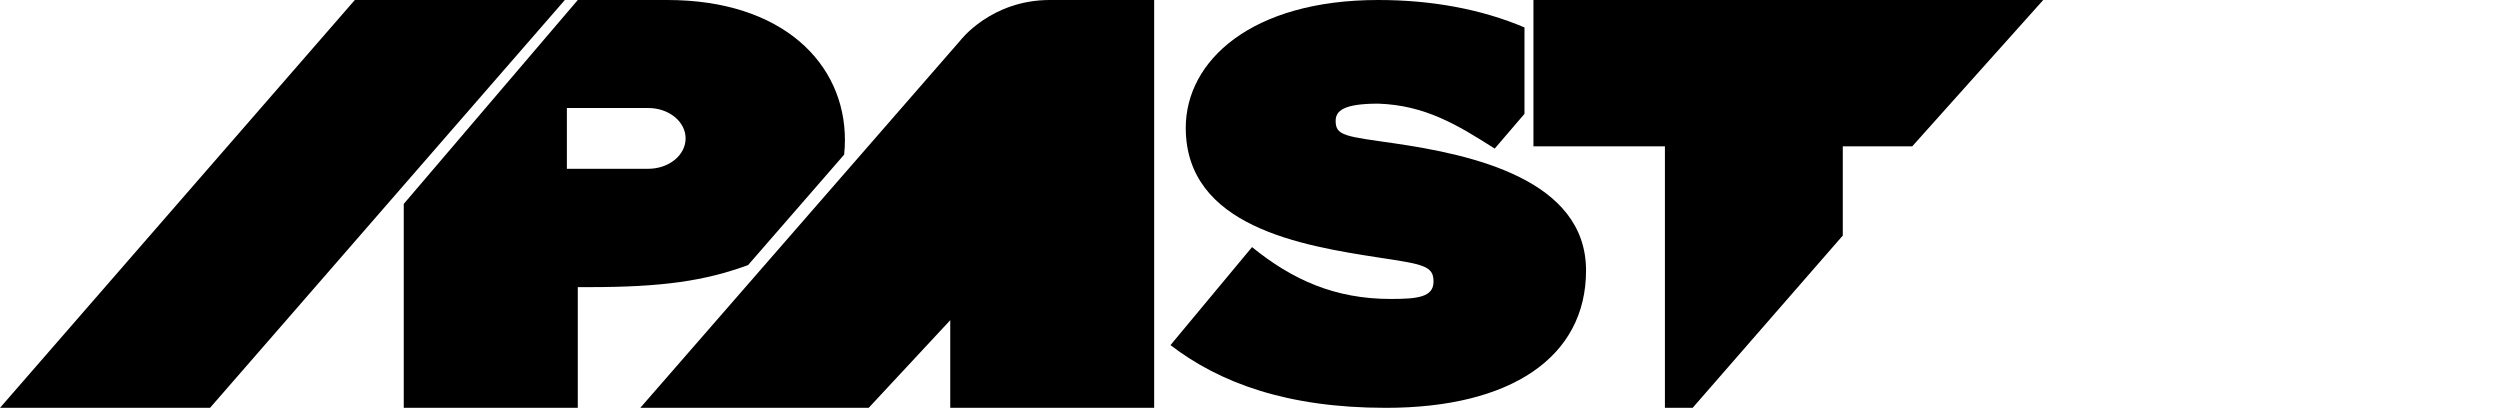
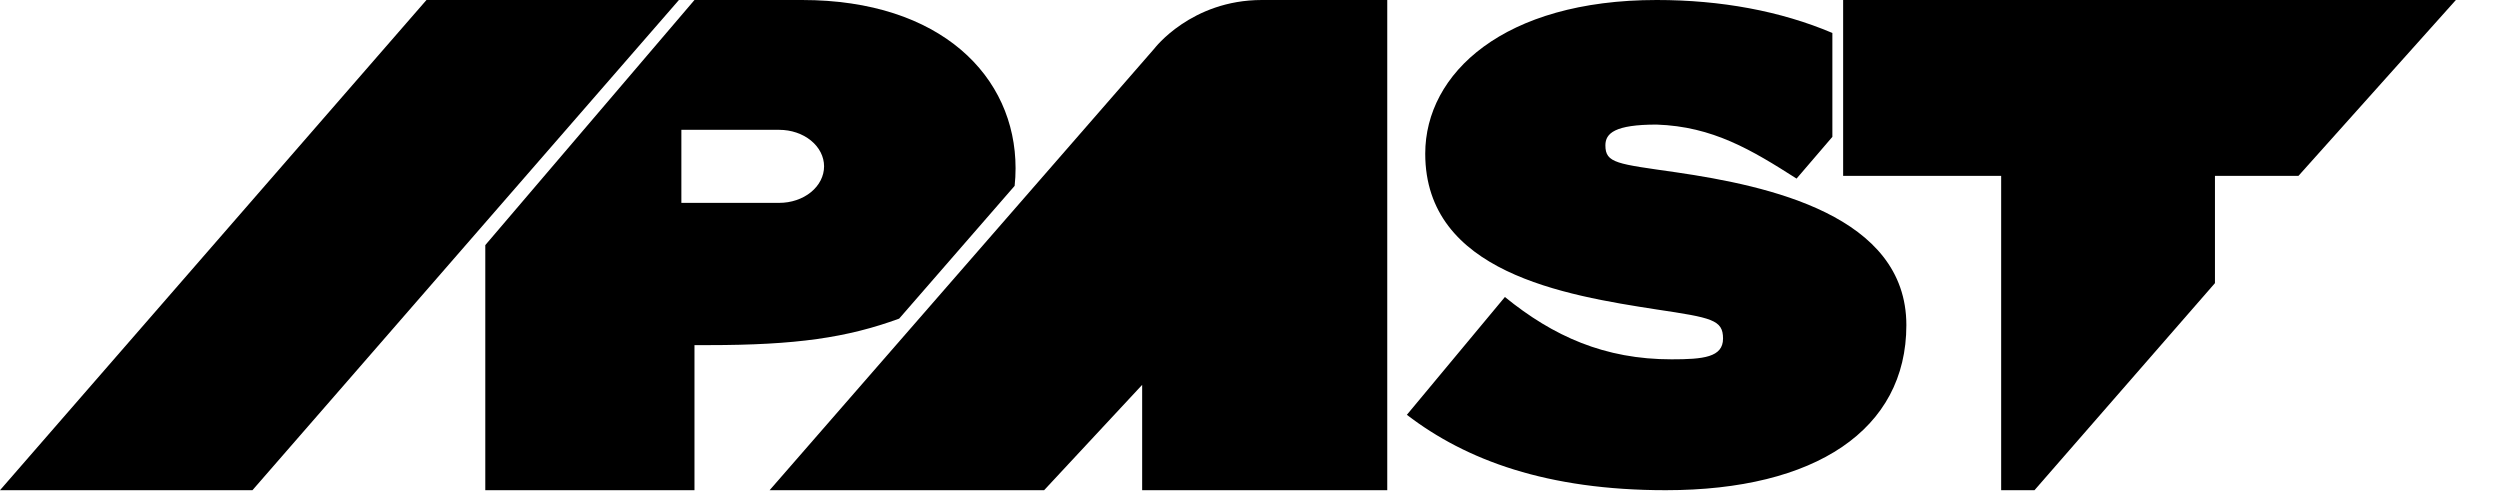
- <svg xmlns="http://www.w3.org/2000/svg" height="100%" viewBox="0 0 613 100" fill="none">
+ <svg xmlns="http://www.w3.org/2000/svg" height="100%" viewBox="0 0 510 100" fill="none">
  <path d="M408.237 35.878H376V0H501L468.884 35.878H451.851V57.757L415.035 100H408.237V35.878Z" fill="currentColor" />
  <path d="M307 60.588C316.867 68.609 327.362 73.313 341 73.302C347.463 73.302 351.5 72.899 351.5 69.064C351.5 65.228 349.194 64.819 337.949 63.131C319.207 60.231 290.748 55.588 290.748 31.345C290.748 14.957 306.776 0 337.949 0C351.053 0 363.225 2.239 373.804 6.724V27.917L366.5 36.433C357.32 30.578 349.408 25.799 337.949 25.414C329.44 25.414 327.5 27.175 327.5 29.652C327.5 33.322 329.893 33.418 342 35.161C360.742 37.914 388.898 43.916 388.898 66.324C388.898 87.667 370.328 100 339.823 100C315.631 100 299.107 93.907 287 84.621L307 60.588Z" fill="currentColor" />
  <path d="M213 100H157L235.488 9.908C235.488 9.908 242.998 -6.84578e-07 257.423 -6.84578e-07H270.978H283V100L233 100L233 78.511L213 100Z" fill="currentColor" />
  <path d="M262.348 67.869H216.888V43.863H262.348V67.869Z" fill="currentColor" />
  <path fill-rule="evenodd" clip-rule="evenodd" d="M163.618 0C191.947 0 207.176 15.599 207.176 34.328C207.176 35.541 207.112 36.739 206.985 37.917L183.428 65C172.771 68.894 162.404 70.403 144.5 70.403L141.673 70.403V100H99V50L141.673 0H163.618ZM158.967 26.485H139V41.385H158.967C161.392 41.385 163.718 40.6 165.433 39.203C167.148 37.806 168.111 35.911 168.111 33.935C168.111 31.959 167.148 30.065 165.433 28.668C163.718 27.27 161.392 26.485 158.967 26.485Z" fill="currentColor" />
  <path d="M51.5 100L0 100L87 2.38419e-06H138.5L70 78.75L51.5 100Z" fill="currentColor" />
</svg>
